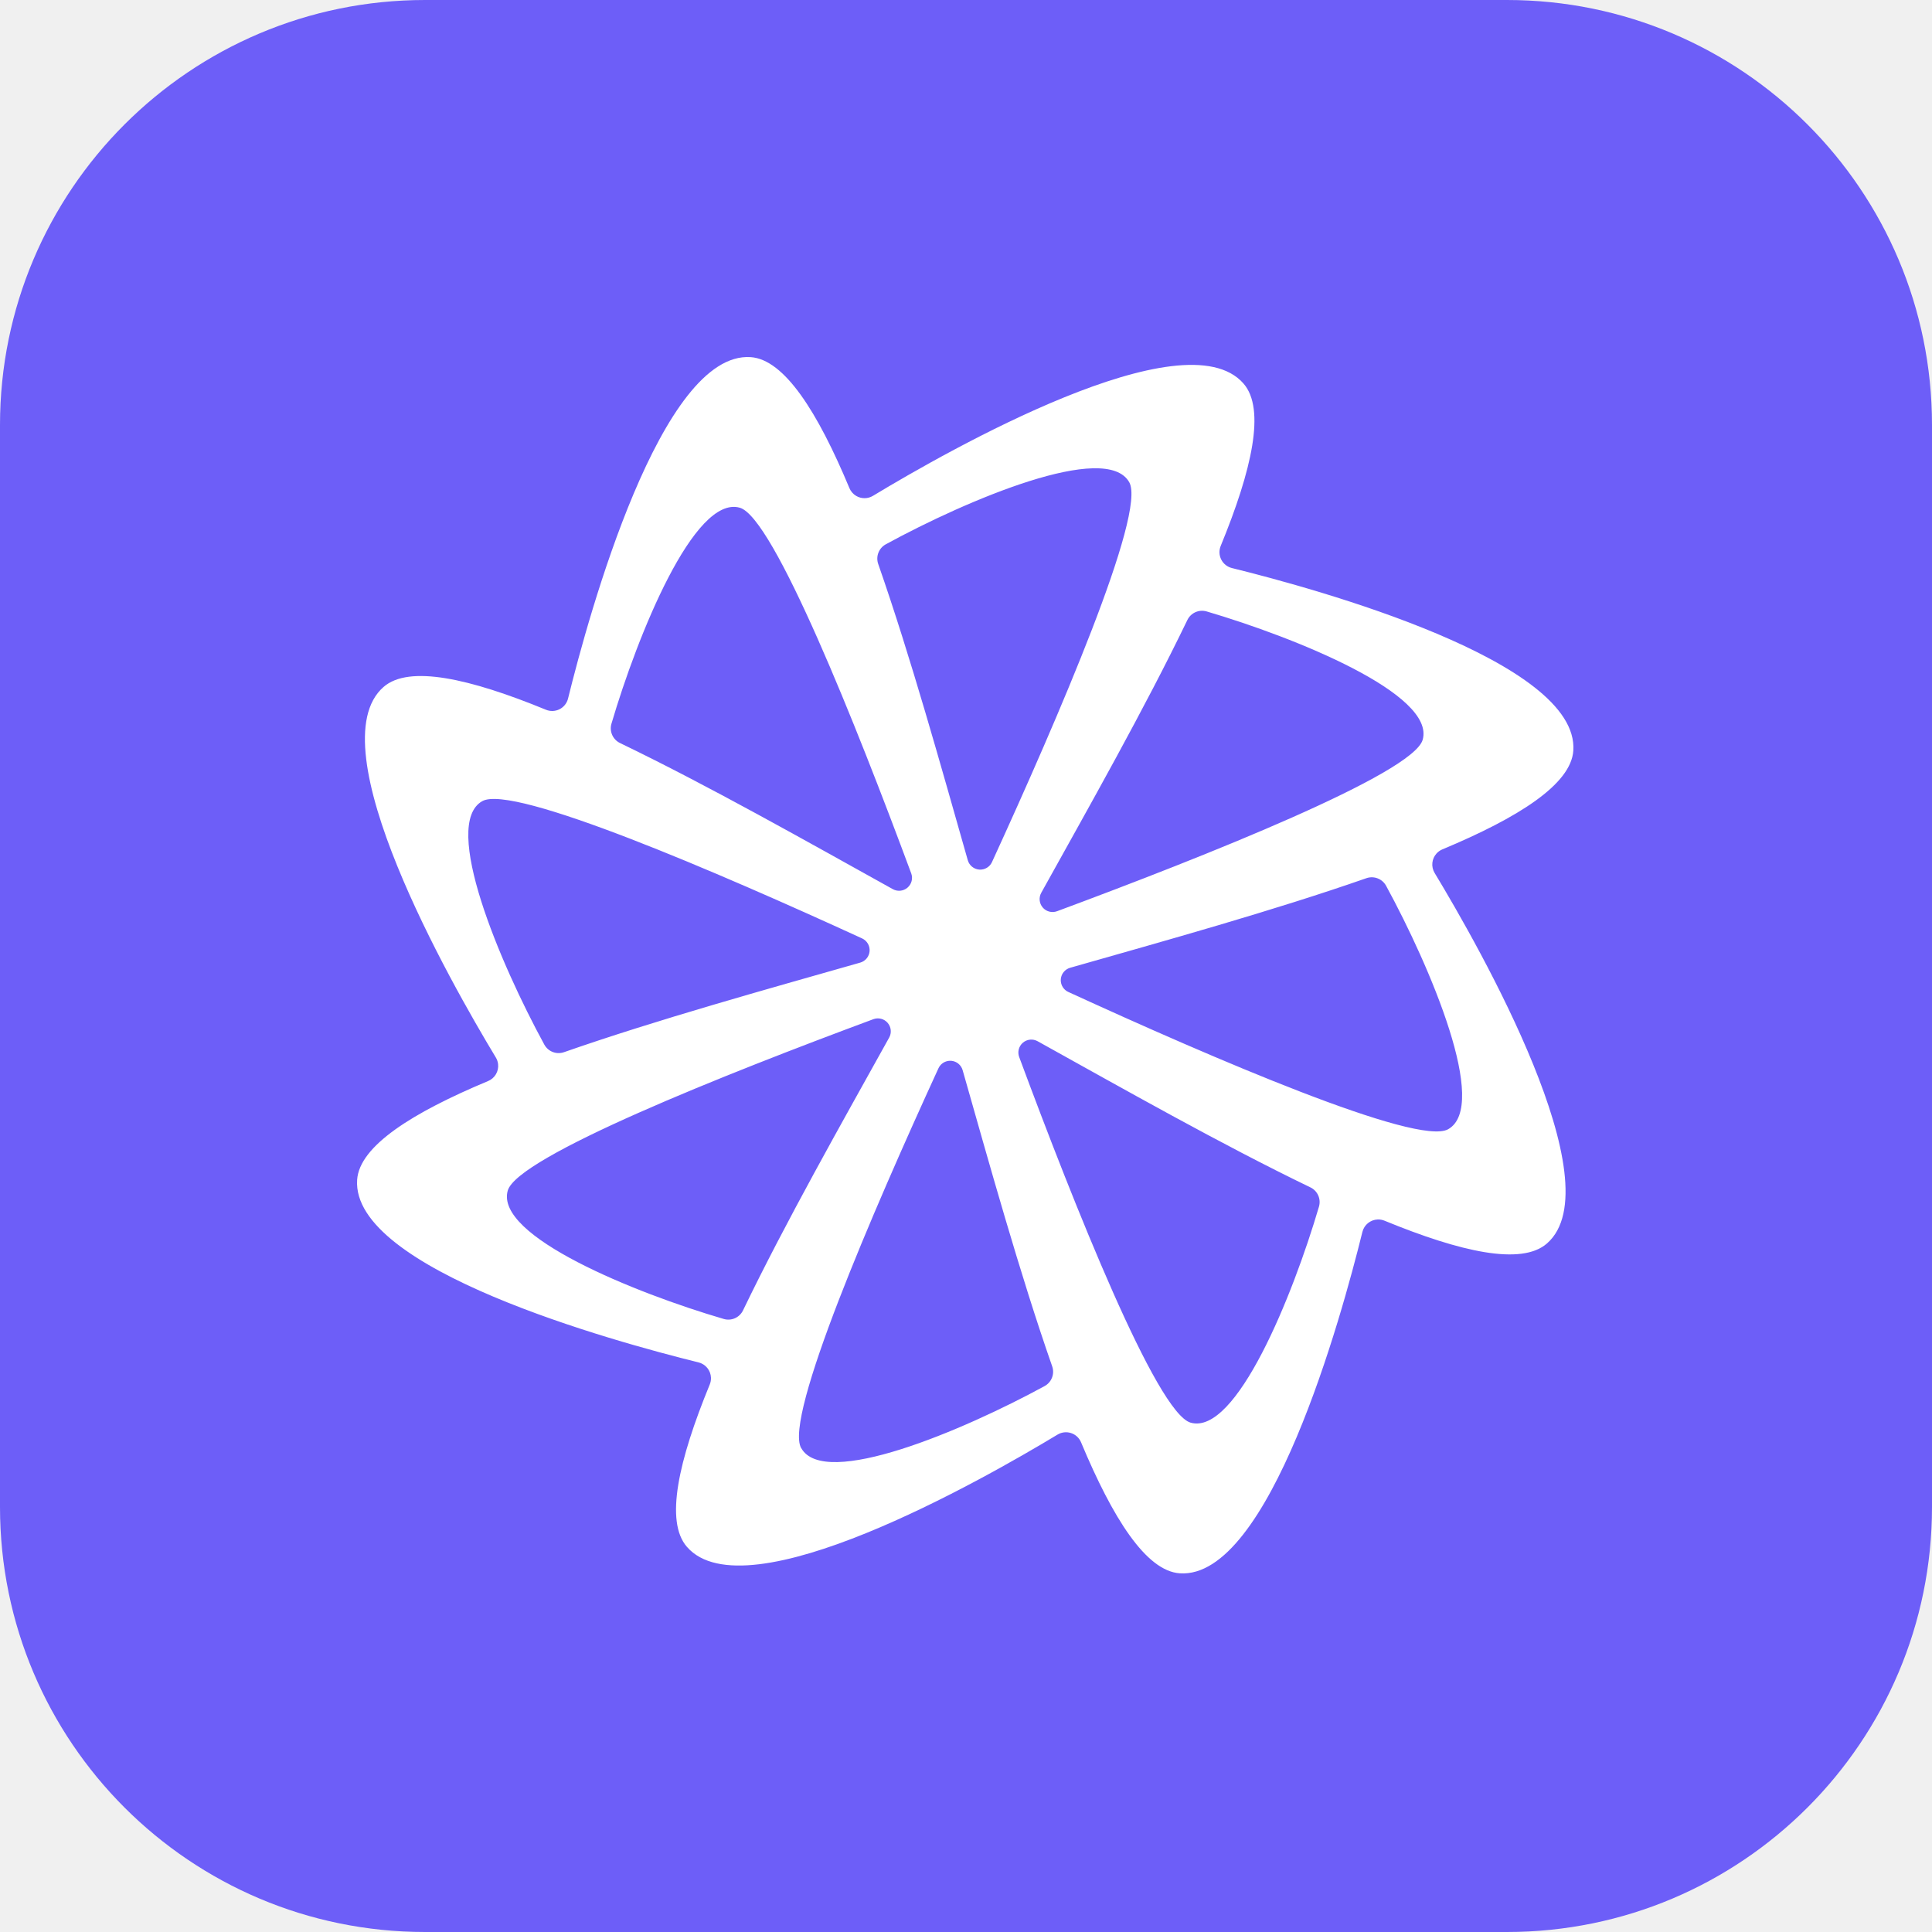
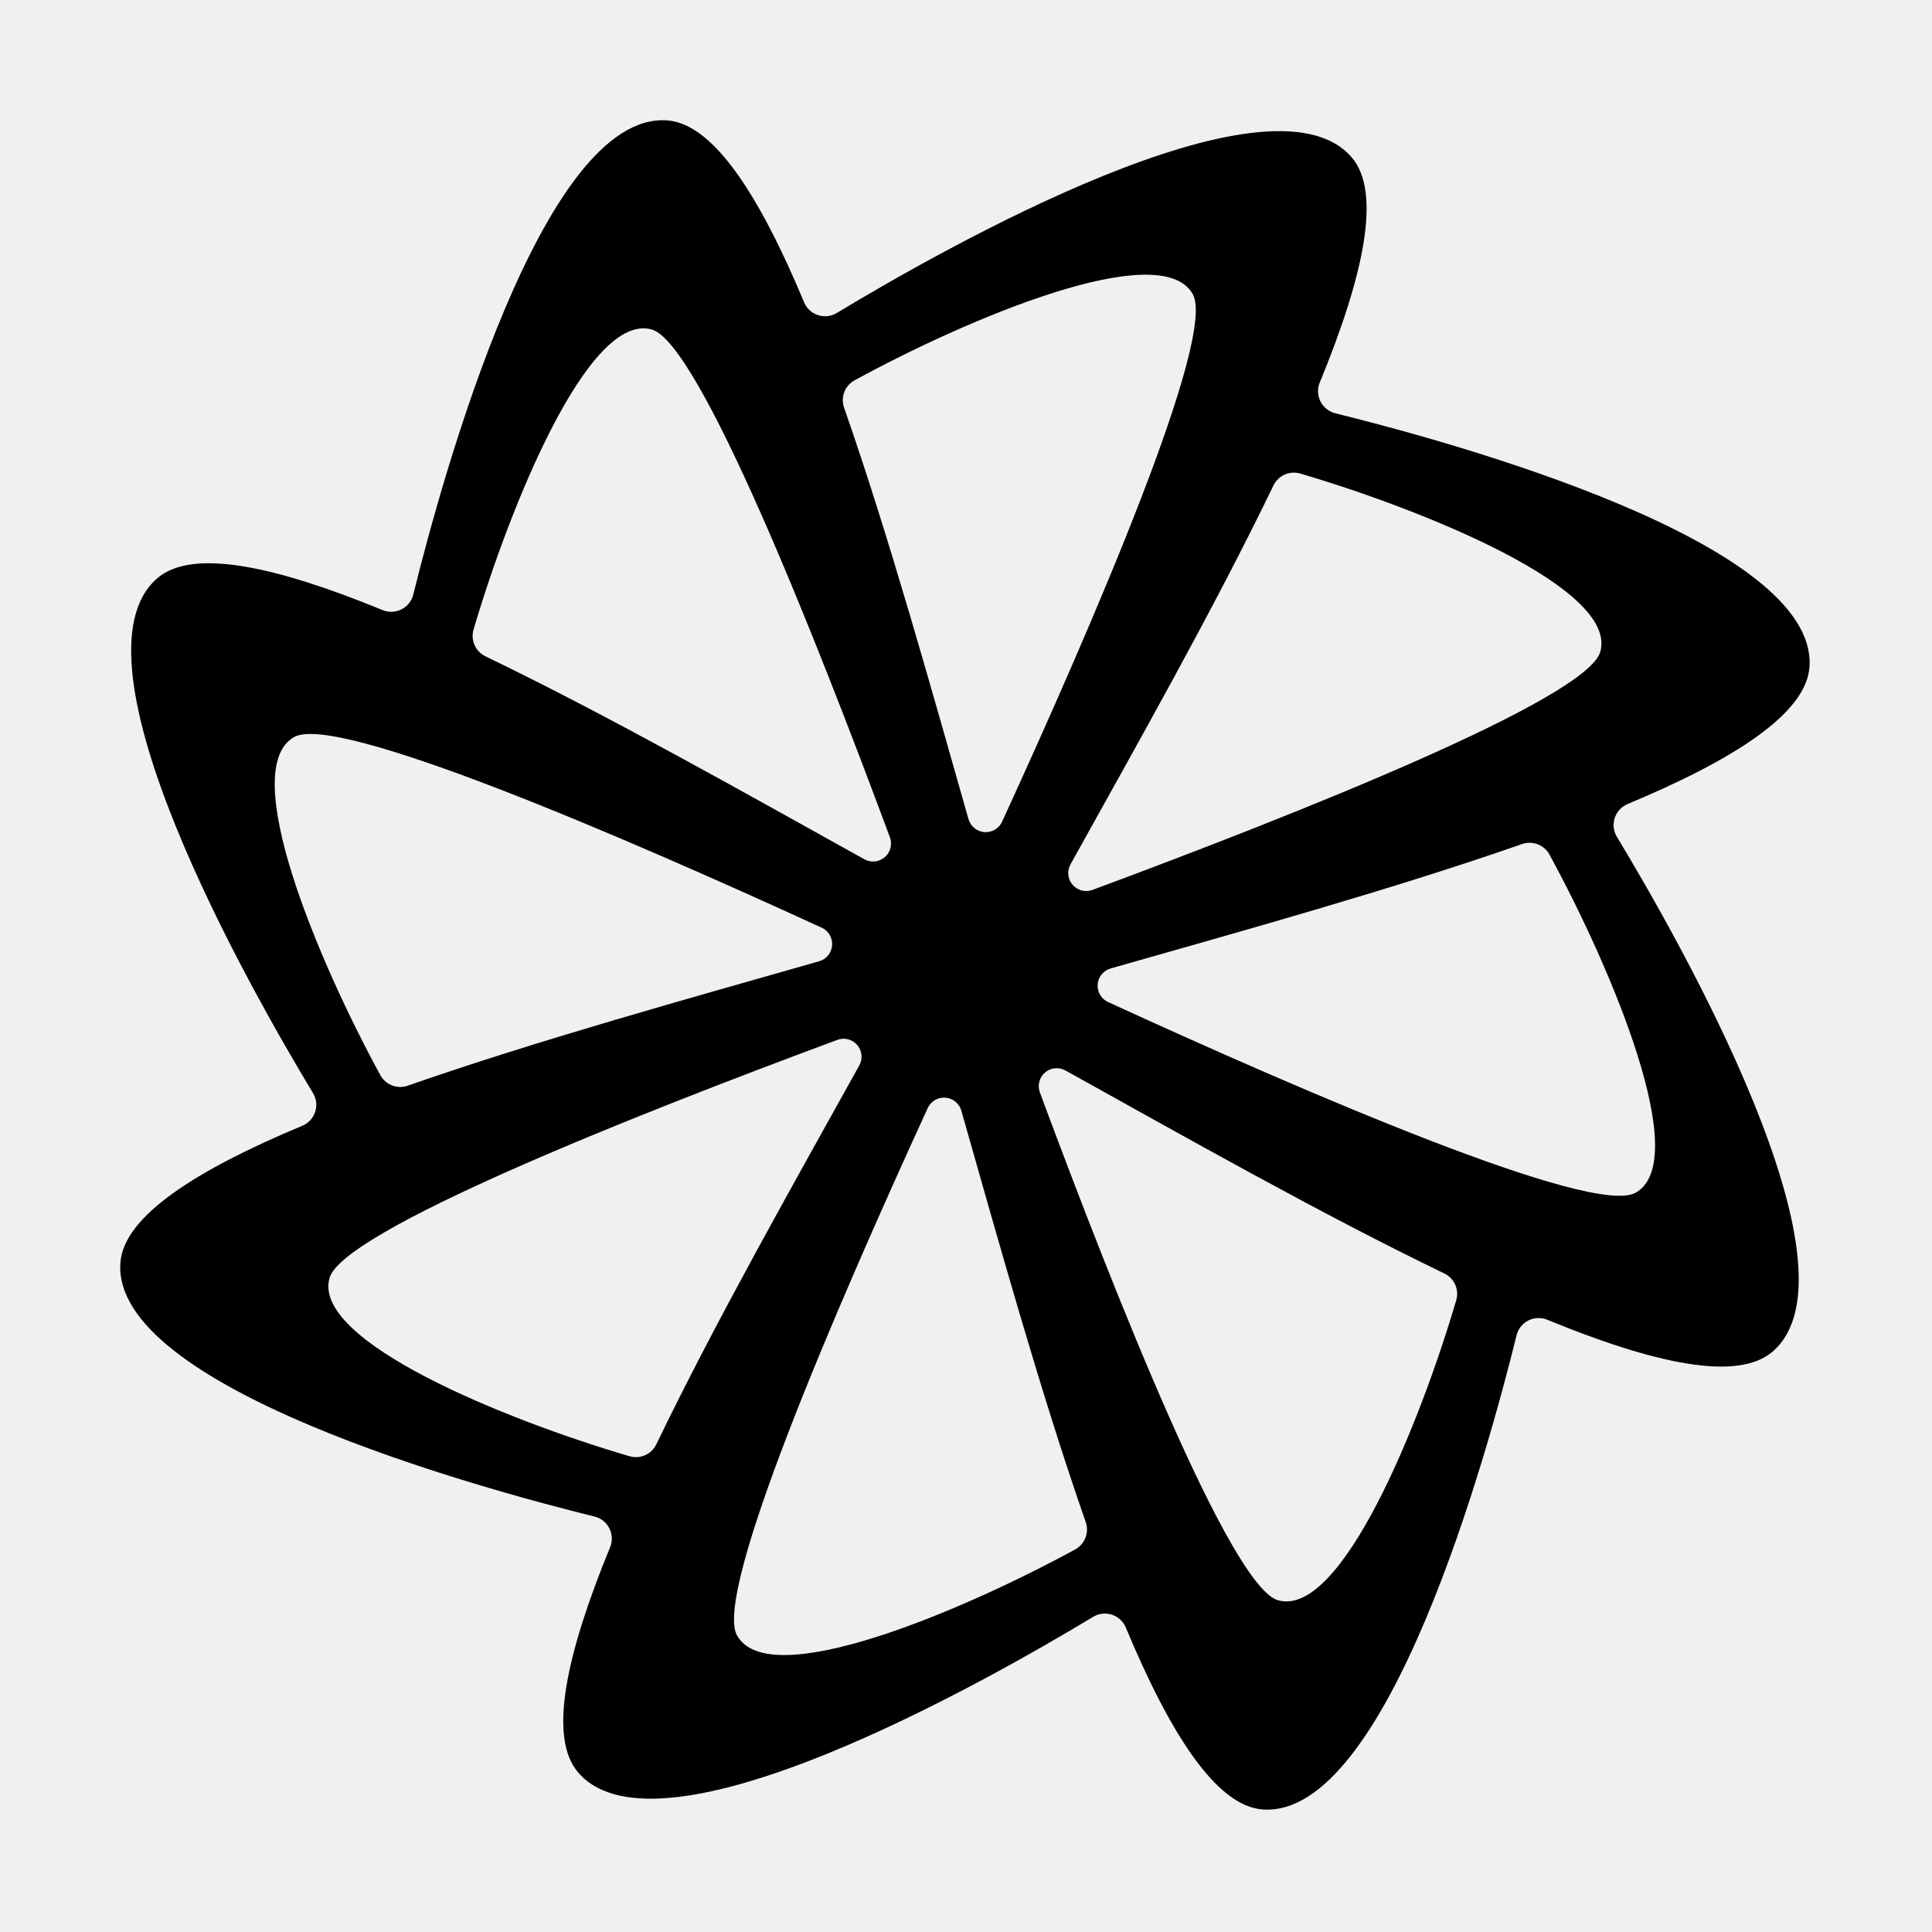
- <svg xmlns="http://www.w3.org/2000/svg" viewBox="0 0 100 100">
-   <rect width="100" height="100" rx="22" fill="#6D5EF8" />
-   <svg x="14" y="14" width="72" height="72" viewBox="0 0 900 900">
-     <path fill="#FFFFFF" d="M622.037 192.524a10.58 10.58 0 0 1-4.056-2.001 10.573 10.573 0 0 1-3.98-7.89 10.595 10.595 0 0 1 .804-4.452c20.214-49.194 29.134-88.555 14.74-105.033-38.123-43.716-191.004 43.219-239.75 72.663a10.596 10.596 0 0 1-10.841.041 10.576 10.576 0 0 1-4.396-5.07c-20.491-49.089-42.031-83.233-63.865-84.714-57.871-3.96-104.516 165.624-118.17 220.895a10.574 10.574 0 0 1-1.993 4.057 10.572 10.572 0 0 1-7.884 3.977 10.586 10.586 0 0 1-4.447-.802c-49.194-20.215-88.572-29.134-105.033-14.74-43.717 38.123 43.202 191.005 72.644 239.75a10.553 10.553 0 0 1 1.454 4.279 10.573 10.573 0 0 1-6.481 10.958c-49.072 20.491-83.216 42.031-84.715 63.864-3.944 57.871 165.624 104.516 220.913 118.171a10.566 10.566 0 0 1 5.658 3.601 10.57 10.57 0 0 1 2.355 6.281 10.58 10.58 0 0 1-.799 4.442c-20.214 49.194-29.134 88.572-14.739 105.033 38.121 43.717 191.021-43.202 239.767-72.644a10.566 10.566 0 0 1 15.238 5.027c20.489 49.072 42.013 83.216 63.862 84.715 57.871 3.944 104.516-165.624 118.153-220.913a10.603 10.603 0 0 1 9.895-8.021 10.566 10.566 0 0 1 4.449.808c49.193 20.214 88.553 29.116 105.032 14.738 43.718-38.121-43.219-191.022-72.663-239.767a10.602 10.602 0 0 1 1.326-12.655 10.604 10.604 0 0 1 3.703-2.582c49.089-20.49 83.233-42.031 84.714-63.863 3.96-57.871-165.624-104.516-220.895-118.153Zm-66.394-55.478c11.123 19.938-46.196 152.797-88.83 245.724a8.36 8.36 0 0 1-8.239 4.855 8.374 8.374 0 0 1-7.412-6.043c-17.219-60.42-36.899-131.411-57.957-191.675a10.557 10.557 0 0 1 4.924-12.759c52.586-28.721 142.568-66.86 157.514-40.102ZM303.635 153.49c21.953 6.233 75.365 140.709 110.92 236.564a8.364 8.364 0 0 1-2.394 9.249 8.364 8.364 0 0 1-9.504.978c-54.943-30.493-119.013-66.824-176.522-94.546a10.565 10.565 0 0 1-5.528-12.501c16.926-57.44 53.532-148.095 83.028-139.744ZM137.064 343.322c19.921-11.123 152.795 46.197 245.707 88.83a8.369 8.369 0 0 1-1.189 15.652c-60.401 17.219-131.411 36.899-191.675 57.957a10.552 10.552 0 0 1-12.742-4.925c-28.668-52.584-66.876-142.568-40.101-157.514Zm16.443 252.009c6.217-21.953 140.709-75.365 236.564-110.921a8.368 8.368 0 0 1 10.227 11.898c-30.511 54.945-66.842 119.014-94.563 176.507a10.548 10.548 0 0 1-5.229 5.075 10.544 10.544 0 0 1-7.271.468c-57.441-16.822-148.095-53.531-139.728-83.027ZM343.34 761.902c-11.14-19.922 46.197-152.796 88.829-245.707a8.383 8.383 0 0 1 5.713-4.66 8.38 8.38 0 0 1 7.182 1.664 8.371 8.371 0 0 1 2.758 4.184c17.217 60.403 36.898 131.412 57.957 191.675a10.558 10.558 0 0 1-4.942 12.743c-52.568 28.668-142.568 66.875-157.445 40.101h-.052Zm252.009-16.443c-21.971-6.216-75.383-140.709-110.939-236.564a8.37 8.37 0 0 1 11.916-10.228c54.926 30.494 119.014 66.842 176.506 94.563a10.538 10.538 0 0 1 5.527 12.502c-16.909 57.526-53.515 148.094-83.01 139.727Zm166.57-189.834c-19.938 11.141-152.796-46.197-245.724-88.83a8.367 8.367 0 0 1-2.993-12.892 8.378 8.378 0 0 1 4.182-2.759c60.419-17.218 131.41-36.899 191.675-57.958a10.577 10.577 0 0 1 12.758 4.943c28.652 52.568 66.86 142.569 40.102 157.496Zm-16.444-252.009c-6.232 21.971-140.709 75.383-236.562 110.94a8.371 8.371 0 0 1-10.229-11.917c30.495-54.926 66.825-119.012 94.547-176.505a10.555 10.555 0 0 1 12.5-5.528c57.441 16.909 148.096 53.516 139.744 83.01Z" />
-   </svg>
+ <svg xmlns="http://www.w3.org/2000/svg" width="16" height="16" viewBox="0 0 900 900" fill="none">
+   <path fill="currentColor" d="M622.037 192.524a10.58 10.58 0 0 1-4.056-2.001 10.573 10.573 0 0 1-3.98-7.89 10.595 10.595 0 0 1 .804-4.452c20.214-49.194 29.134-88.555 14.74-105.033-38.123-43.716-191.004 43.219-239.75 72.663a10.596 10.596 0 0 1-10.841.041 10.576 10.576 0 0 1-4.396-5.07c-20.491-49.089-42.031-83.233-63.865-84.714-57.871-3.96-104.516 165.624-118.17 220.895a10.574 10.574 0 0 1-1.993 4.057 10.572 10.572 0 0 1-7.884 3.977 10.586 10.586 0 0 1-4.447-.802c-49.194-20.215-88.572-29.134-105.033-14.74-43.717 38.123 43.202 191.005 72.644 239.75a10.553 10.553 0 0 1 1.454 4.279 10.573 10.573 0 0 1-6.481 10.958c-49.072 20.491-83.216 42.031-84.715 63.864-3.944 57.871 165.624 104.516 220.913 118.171a10.566 10.566 0 0 1 5.658 3.601 10.57 10.57 0 0 1 2.355 6.281 10.58 10.58 0 0 1-.799 4.442c-20.214 49.194-29.134 88.572-14.739 105.033 38.121 43.717 191.021-43.202 239.767-72.644a10.566 10.566 0 0 1 15.238 5.027c20.489 49.072 42.013 83.216 63.862 84.715 57.871 3.944 104.516-165.624 118.153-220.913a10.603 10.603 0 0 1 9.895-8.021 10.566 10.566 0 0 1 4.449.808c49.193 20.214 88.553 29.116 105.032 14.738 43.718-38.121-43.219-191.022-72.663-239.767a10.602 10.602 0 0 1 1.326-12.655 10.604 10.604 0 0 1 3.703-2.582c49.089-20.49 83.233-42.031 84.714-63.863 3.96-57.871-165.624-104.516-220.895-118.153Zm-66.394-55.478c11.123 19.938-46.196 152.797-88.83 245.724a8.36 8.36 0 0 1-8.239 4.855 8.374 8.374 0 0 1-7.412-6.043c-17.219-60.42-36.899-131.411-57.957-191.675a10.557 10.557 0 0 1 4.924-12.759c52.586-28.721 142.568-66.86 157.514-40.102ZM303.635 153.49c21.953 6.233 75.365 140.709 110.92 236.564a8.364 8.364 0 0 1-2.394 9.249 8.364 8.364 0 0 1-9.504.978c-54.943-30.493-119.013-66.824-176.522-94.546a10.565 10.565 0 0 1-5.528-12.501c16.926-57.44 53.532-148.095 83.028-139.744ZM137.064 343.322c19.921-11.123 152.795 46.197 245.707 88.83a8.369 8.369 0 0 1-1.189 15.652c-60.401 17.219-131.411 36.899-191.675 57.957a10.552 10.552 0 0 1-12.742-4.925c-28.668-52.584-66.876-142.568-40.101-157.514Zm16.443 252.009c6.217-21.953 140.709-75.365 236.564-110.921a8.368 8.368 0 0 1 10.227 11.898c-30.511 54.945-66.842 119.014-94.563 176.507a10.548 10.548 0 0 1-5.229 5.075 10.544 10.544 0 0 1-7.271.468c-57.441-16.822-148.095-53.531-139.728-83.027ZM343.34 761.902c-11.14-19.922 46.197-152.796 88.829-245.707a8.383 8.383 0 0 1 5.713-4.66 8.38 8.38 0 0 1 7.182 1.664 8.371 8.371 0 0 1 2.758 4.184c17.217 60.403 36.898 131.412 57.957 191.675a10.558 10.558 0 0 1-4.942 12.743c-52.568 28.668-142.568 66.875-157.445 40.101h-.052Zm252.009-16.443c-21.971-6.216-75.383-140.709-110.939-236.564a8.37 8.37 0 0 1 11.916-10.228c54.926 30.494 119.014 66.842 176.506 94.563a10.538 10.538 0 0 1 5.527 12.502c-16.909 57.526-53.515 148.094-83.01 139.727Zm166.57-189.834c-19.938 11.141-152.796-46.197-245.724-88.83a8.367 8.367 0 0 1-2.993-12.892 8.378 8.378 0 0 1 4.182-2.759c60.419-17.218 131.41-36.899 191.675-57.958a10.577 10.577 0 0 1 12.758 4.943c28.652 52.568 66.86 142.569 40.102 157.496Zm-16.444-252.009c-6.232 21.971-140.709 75.383-236.562 110.94a8.371 8.371 0 0 1-10.229-11.917c30.495-54.926 66.825-119.012 94.547-176.505a10.555 10.555 0 0 1 12.5-5.528c57.441 16.909 148.096 53.516 139.744 83.01Z" />
</svg>
